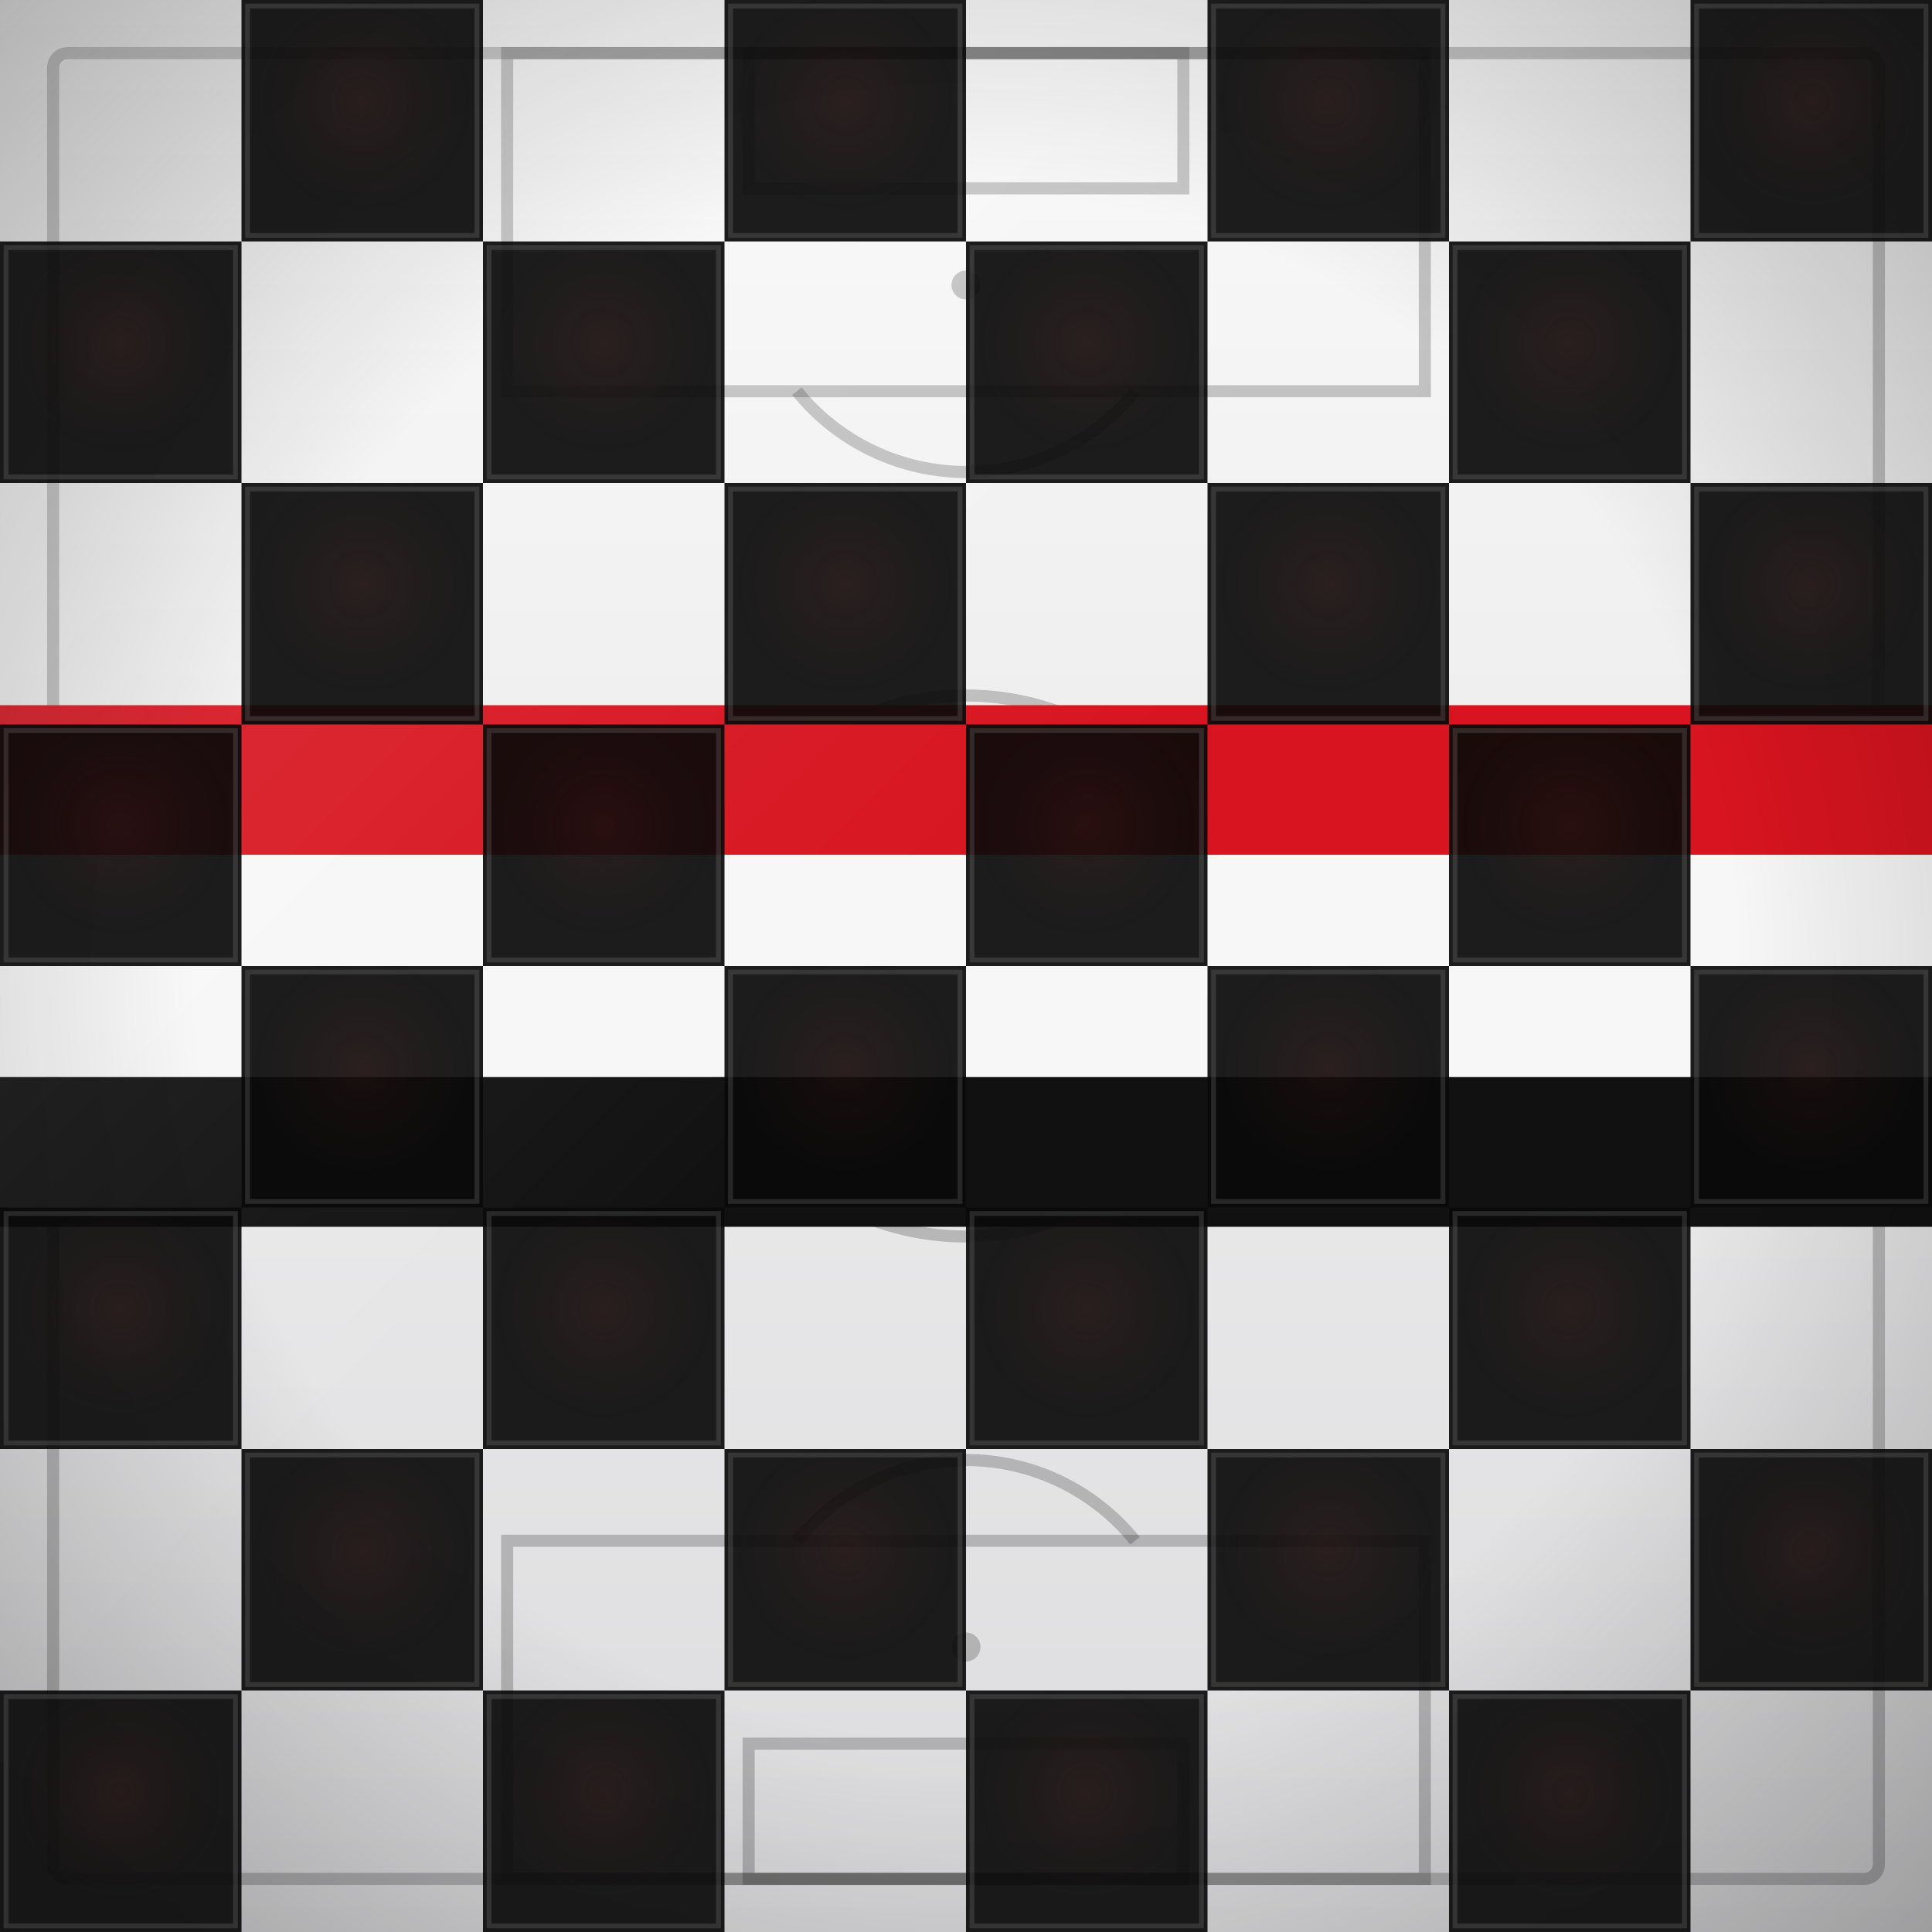
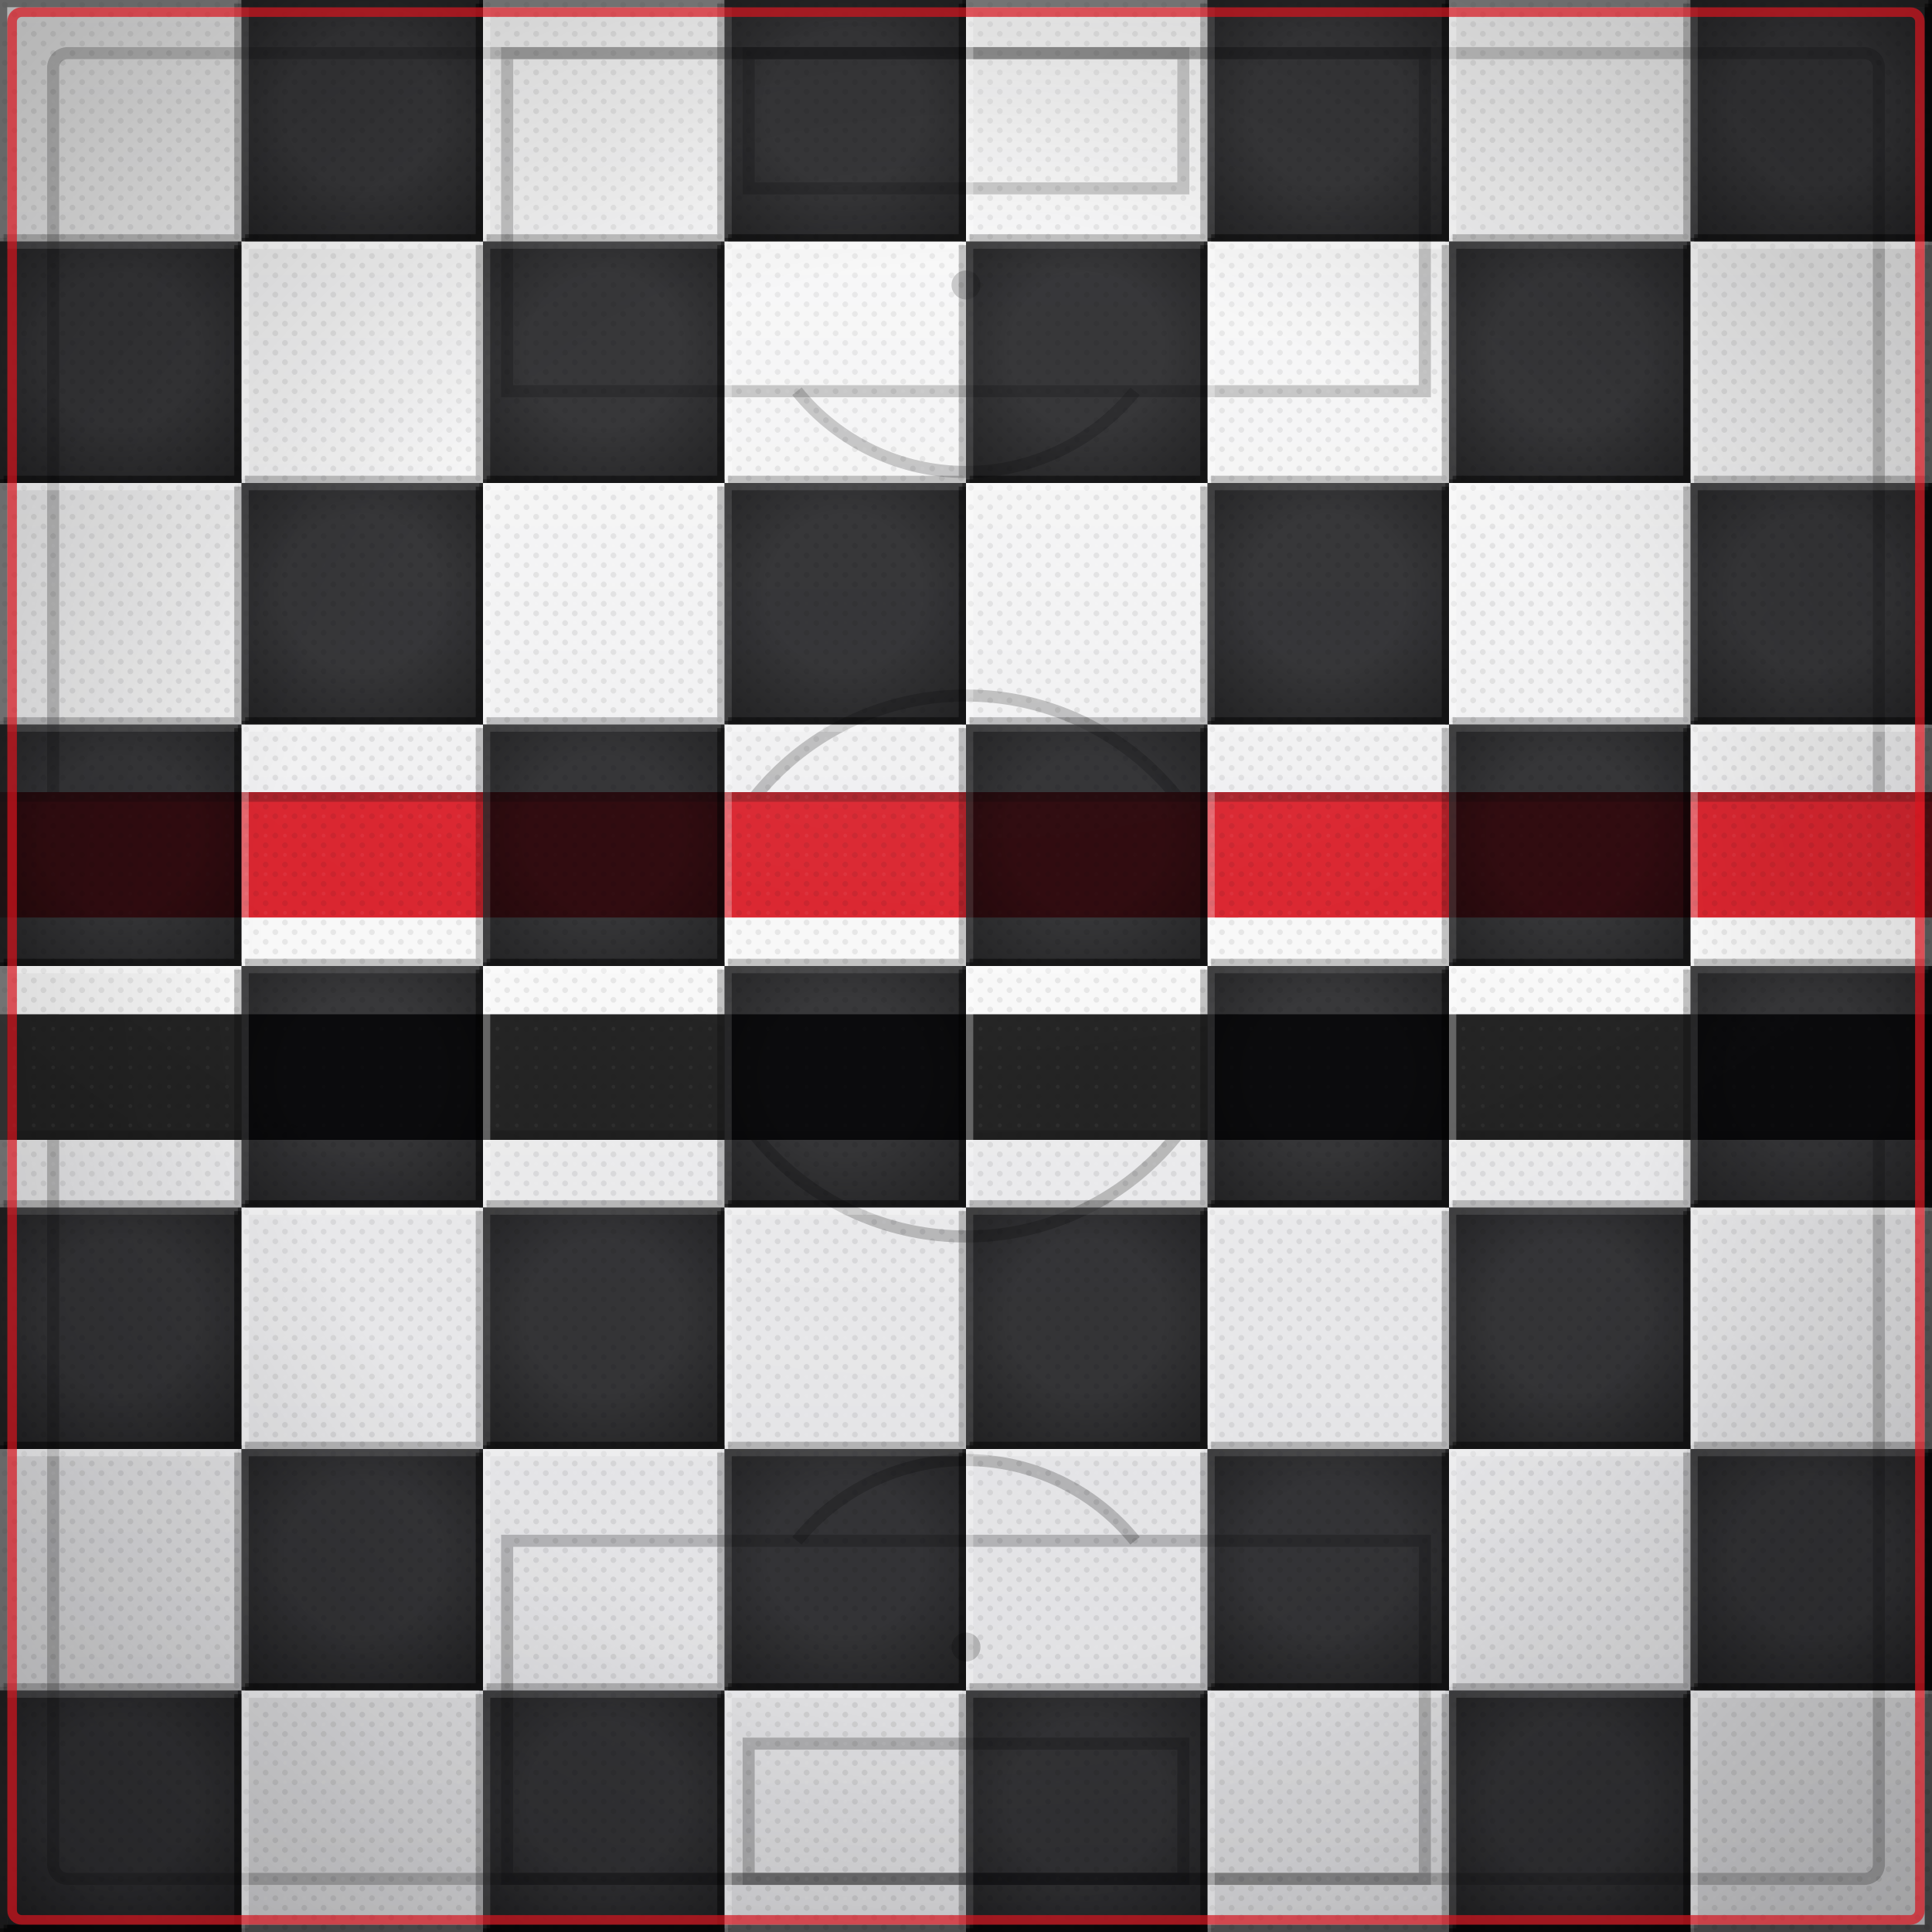
<svg xmlns="http://www.w3.org/2000/svg" viewBox="0 0 800 800">
  <defs>
    <linearGradient id="f" x1="0" y1="0" x2="0" y2="1">
-       <stop offset="0" stop-color="#FAFAFA" />
-       <stop offset="1" stop-color="#DCDCDE" />
+       <stop offset="0" stop-color="#FBFBFB" />
+       <stop offset="1" stop-color="#DCDCDF" />
    </linearGradient>
  </defs>
  <rect width="800" height="800" fill="url(#f)" />
-   <g fill="none" stroke="#111" stroke-opacity="0.22" stroke-width="5">
+   <g fill="none" stroke="#111" stroke-opacity="0.25" stroke-width="5">
    <rect x="22" y="22" width="756" height="756" rx="6" />
    <line x1="22" y1="400" x2="778" y2="400" />
    <circle cx="400" cy="400" r="112" />
    <rect x="210" y="22" width="380" height="140" />
    <rect x="310" y="22" width="180" height="56" />
    <rect x="210" y="638" width="380" height="140" />
    <rect x="310" y="722" width="180" height="56" />
    <path d="M330 162 A90 90 0 0 0 470 162" />
    <path d="M330 638 A90 90 0 0 1 470 638" />
  </g>
-   <g fill="#111" fill-opacity="0.22">
+   <g fill="#111" fill-opacity="0.25">
    <circle cx="400" cy="400" r="9" />
    <circle cx="400" cy="118" r="6" />
    <circle cx="400" cy="682" r="6" />
  </g>
-   <rect x="0" y="292" width="800" height="62" fill="#D7141F" />
-   <rect x="0" y="354" width="800" height="92" fill="#F7F7F7" />
-   <rect x="0" y="446" width="800" height="62" fill="#111" />
+   <rect x="0" y="328" width="800" height="52" fill="#D7141F" />
+   <rect x="0" y="328" width="800" height="4" fill="#000" fill-opacity=".25" />
+   <rect x="0" y="380" width="800" height="40" fill="#F8F8F8" />
+   <rect x="0" y="420" width="800" height="52" fill="#121212" />
+   <rect x="0" y="468" width="800" height="4" fill="#000" fill-opacity=".25" />
  <defs>
+     <pattern id="malha" width="8" height="8" patternUnits="userSpaceOnUse">
+       <circle cx="2" cy="2" r="1.2" fill="#000" fill-opacity="0.08" />
+       <circle cx="6" cy="6" r="1.2" fill="#000" fill-opacity="0.08" />
+       <circle cx="6" cy="2" r=".8" fill="#fff" fill-opacity="0.048" />
+     </pattern>
+     <radialGradient id="refletor" cx=".5" cy="-.05" r=".95">
+       <stop offset="0" stop-color="#fff" stop-opacity=".22" />
+       <stop offset=".55" stop-color="#fff" stop-opacity=".04" />
+       <stop offset="1" stop-color="#fff" stop-opacity="0" />
+     </radialGradient>
    <radialGradient id="vin" cx=".5" cy=".5" r=".72">
-       <stop offset=".55" stop-color="#000" stop-opacity="0" />
-       <stop offset="1" stop-color="#000" stop-opacity="0.3" />
+       <stop offset=".5" stop-color="#000" stop-opacity="0" />
+       <stop offset="1" stop-color="#000" stop-opacity="0.32" />
    </radialGradient>
-     <linearGradient id="luz" x1="0" y1="0" x2="1" y2="1">
-       <stop offset="0" stop-color="#fff" stop-opacity=".16" />
-       <stop offset=".5" stop-color="#fff" stop-opacity="0" />
-     </linearGradient>
  </defs>
-   <rect width="800" height="800" fill="url(#luz)" />
+   <rect width="800" height="800" fill="url(#malha)" />
+   <rect width="800" height="800" fill="url(#refletor)" />
  <rect width="800" height="800" fill="url(#vin)" />
  <defs>
-     <radialGradient id="casaLuz" cx=".5" cy=".42" r=".6">
-       <stop offset="0" stop-color="rgba(255,80,80,.07)" />
-       <stop offset="1" stop-color="rgba(0,0,0,0)" />
+     <radialGradient id="poco" cx=".5" cy=".45" r=".7">
+       <stop offset=".45" stop-color="#000" stop-opacity="0" />
+       <stop offset="1" stop-color="#000" stop-opacity=".35" />
    </radialGradient>
  </defs>
-   <rect x="100" y="0" width="100" height="100" fill="rgba(10,10,10,.92)" />
-   <rect x="100" y="0" width="100" height="100" fill="url(#casaLuz)" />
-   <rect x="102.5" y="2.5" width="95" height="95" fill="none" stroke="rgba(255,255,255,.12)" stroke-width="2" />
-   <rect x="300" y="0" width="100" height="100" fill="rgba(10,10,10,.92)" />
-   <rect x="300" y="0" width="100" height="100" fill="url(#casaLuz)" />
-   <rect x="302.5" y="2.5" width="95" height="95" fill="none" stroke="rgba(255,255,255,.12)" stroke-width="2" />
-   <rect x="500" y="0" width="100" height="100" fill="rgba(10,10,10,.92)" />
-   <rect x="500" y="0" width="100" height="100" fill="url(#casaLuz)" />
-   <rect x="502.5" y="2.5" width="95" height="95" fill="none" stroke="rgba(255,255,255,.12)" stroke-width="2" />
-   <rect x="700" y="0" width="100" height="100" fill="rgba(10,10,10,.92)" />
-   <rect x="700" y="0" width="100" height="100" fill="url(#casaLuz)" />
-   <rect x="702.5" y="2.5" width="95" height="95" fill="none" stroke="rgba(255,255,255,.12)" stroke-width="2" />
-   <rect x="0" y="100" width="100" height="100" fill="rgba(10,10,10,.92)" />
-   <rect x="0" y="100" width="100" height="100" fill="url(#casaLuz)" />
-   <rect x="2.5" y="102.5" width="95" height="95" fill="none" stroke="rgba(255,255,255,.12)" stroke-width="2" />
-   <rect x="200" y="100" width="100" height="100" fill="rgba(10,10,10,.92)" />
-   <rect x="200" y="100" width="100" height="100" fill="url(#casaLuz)" />
-   <rect x="202.5" y="102.5" width="95" height="95" fill="none" stroke="rgba(255,255,255,.12)" stroke-width="2" />
-   <rect x="400" y="100" width="100" height="100" fill="rgba(10,10,10,.92)" />
-   <rect x="400" y="100" width="100" height="100" fill="url(#casaLuz)" />
-   <rect x="402.5" y="102.5" width="95" height="95" fill="none" stroke="rgba(255,255,255,.12)" stroke-width="2" />
-   <rect x="600" y="100" width="100" height="100" fill="rgba(10,10,10,.92)" />
-   <rect x="600" y="100" width="100" height="100" fill="url(#casaLuz)" />
-   <rect x="602.5" y="102.5" width="95" height="95" fill="none" stroke="rgba(255,255,255,.12)" stroke-width="2" />
-   <rect x="100" y="200" width="100" height="100" fill="rgba(10,10,10,.92)" />
-   <rect x="100" y="200" width="100" height="100" fill="url(#casaLuz)" />
-   <rect x="102.5" y="202.5" width="95" height="95" fill="none" stroke="rgba(255,255,255,.12)" stroke-width="2" />
-   <rect x="300" y="200" width="100" height="100" fill="rgba(10,10,10,.92)" />
-   <rect x="300" y="200" width="100" height="100" fill="url(#casaLuz)" />
-   <rect x="302.5" y="202.5" width="95" height="95" fill="none" stroke="rgba(255,255,255,.12)" stroke-width="2" />
-   <rect x="500" y="200" width="100" height="100" fill="rgba(10,10,10,.92)" />
-   <rect x="500" y="200" width="100" height="100" fill="url(#casaLuz)" />
-   <rect x="502.5" y="202.5" width="95" height="95" fill="none" stroke="rgba(255,255,255,.12)" stroke-width="2" />
-   <rect x="700" y="200" width="100" height="100" fill="rgba(10,10,10,.92)" />
-   <rect x="700" y="200" width="100" height="100" fill="url(#casaLuz)" />
-   <rect x="702.5" y="202.5" width="95" height="95" fill="none" stroke="rgba(255,255,255,.12)" stroke-width="2" />
-   <rect x="0" y="300" width="100" height="100" fill="rgba(10,10,10,.92)" />
-   <rect x="0" y="300" width="100" height="100" fill="url(#casaLuz)" />
-   <rect x="2.5" y="302.5" width="95" height="95" fill="none" stroke="rgba(255,255,255,.12)" stroke-width="2" />
-   <rect x="200" y="300" width="100" height="100" fill="rgba(10,10,10,.92)" />
-   <rect x="200" y="300" width="100" height="100" fill="url(#casaLuz)" />
-   <rect x="202.5" y="302.5" width="95" height="95" fill="none" stroke="rgba(255,255,255,.12)" stroke-width="2" />
-   <rect x="400" y="300" width="100" height="100" fill="rgba(10,10,10,.92)" />
-   <rect x="400" y="300" width="100" height="100" fill="url(#casaLuz)" />
-   <rect x="402.5" y="302.5" width="95" height="95" fill="none" stroke="rgba(255,255,255,.12)" stroke-width="2" />
-   <rect x="600" y="300" width="100" height="100" fill="rgba(10,10,10,.92)" />
-   <rect x="600" y="300" width="100" height="100" fill="url(#casaLuz)" />
-   <rect x="602.5" y="302.5" width="95" height="95" fill="none" stroke="rgba(255,255,255,.12)" stroke-width="2" />
-   <rect x="100" y="400" width="100" height="100" fill="rgba(10,10,10,.92)" />
-   <rect x="100" y="400" width="100" height="100" fill="url(#casaLuz)" />
-   <rect x="102.5" y="402.5" width="95" height="95" fill="none" stroke="rgba(255,255,255,.12)" stroke-width="2" />
-   <rect x="300" y="400" width="100" height="100" fill="rgba(10,10,10,.92)" />
-   <rect x="300" y="400" width="100" height="100" fill="url(#casaLuz)" />
-   <rect x="302.5" y="402.5" width="95" height="95" fill="none" stroke="rgba(255,255,255,.12)" stroke-width="2" />
-   <rect x="500" y="400" width="100" height="100" fill="rgba(10,10,10,.92)" />
-   <rect x="500" y="400" width="100" height="100" fill="url(#casaLuz)" />
-   <rect x="502.5" y="402.5" width="95" height="95" fill="none" stroke="rgba(255,255,255,.12)" stroke-width="2" />
-   <rect x="700" y="400" width="100" height="100" fill="rgba(10,10,10,.92)" />
-   <rect x="700" y="400" width="100" height="100" fill="url(#casaLuz)" />
-   <rect x="702.5" y="402.5" width="95" height="95" fill="none" stroke="rgba(255,255,255,.12)" stroke-width="2" />
-   <rect x="0" y="500" width="100" height="100" fill="rgba(10,10,10,.92)" />
-   <rect x="0" y="500" width="100" height="100" fill="url(#casaLuz)" />
-   <rect x="2.5" y="502.5" width="95" height="95" fill="none" stroke="rgba(255,255,255,.12)" stroke-width="2" />
-   <rect x="200" y="500" width="100" height="100" fill="rgba(10,10,10,.92)" />
-   <rect x="200" y="500" width="100" height="100" fill="url(#casaLuz)" />
-   <rect x="202.5" y="502.5" width="95" height="95" fill="none" stroke="rgba(255,255,255,.12)" stroke-width="2" />
-   <rect x="400" y="500" width="100" height="100" fill="rgba(10,10,10,.92)" />
-   <rect x="400" y="500" width="100" height="100" fill="url(#casaLuz)" />
-   <rect x="402.5" y="502.5" width="95" height="95" fill="none" stroke="rgba(255,255,255,.12)" stroke-width="2" />
-   <rect x="600" y="500" width="100" height="100" fill="rgba(10,10,10,.92)" />
-   <rect x="600" y="500" width="100" height="100" fill="url(#casaLuz)" />
-   <rect x="602.5" y="502.5" width="95" height="95" fill="none" stroke="rgba(255,255,255,.12)" stroke-width="2" />
-   <rect x="100" y="600" width="100" height="100" fill="rgba(10,10,10,.92)" />
-   <rect x="100" y="600" width="100" height="100" fill="url(#casaLuz)" />
-   <rect x="102.5" y="602.5" width="95" height="95" fill="none" stroke="rgba(255,255,255,.12)" stroke-width="2" />
-   <rect x="300" y="600" width="100" height="100" fill="rgba(10,10,10,.92)" />
-   <rect x="300" y="600" width="100" height="100" fill="url(#casaLuz)" />
-   <rect x="302.5" y="602.5" width="95" height="95" fill="none" stroke="rgba(255,255,255,.12)" stroke-width="2" />
-   <rect x="500" y="600" width="100" height="100" fill="rgba(10,10,10,.92)" />
-   <rect x="500" y="600" width="100" height="100" fill="url(#casaLuz)" />
-   <rect x="502.5" y="602.5" width="95" height="95" fill="none" stroke="rgba(255,255,255,.12)" stroke-width="2" />
-   <rect x="700" y="600" width="100" height="100" fill="rgba(10,10,10,.92)" />
-   <rect x="700" y="600" width="100" height="100" fill="url(#casaLuz)" />
-   <rect x="702.5" y="602.5" width="95" height="95" fill="none" stroke="rgba(255,255,255,.12)" stroke-width="2" />
-   <rect x="0" y="700" width="100" height="100" fill="rgba(10,10,10,.92)" />
-   <rect x="0" y="700" width="100" height="100" fill="url(#casaLuz)" />
-   <rect x="2.5" y="702.5" width="95" height="95" fill="none" stroke="rgba(255,255,255,.12)" stroke-width="2" />
-   <rect x="200" y="700" width="100" height="100" fill="rgba(10,10,10,.92)" />
-   <rect x="200" y="700" width="100" height="100" fill="url(#casaLuz)" />
-   <rect x="202.5" y="702.5" width="95" height="95" fill="none" stroke="rgba(255,255,255,.12)" stroke-width="2" />
-   <rect x="400" y="700" width="100" height="100" fill="rgba(10,10,10,.92)" />
-   <rect x="400" y="700" width="100" height="100" fill="url(#casaLuz)" />
-   <rect x="402.5" y="702.5" width="95" height="95" fill="none" stroke="rgba(255,255,255,.12)" stroke-width="2" />
-   <rect x="600" y="700" width="100" height="100" fill="rgba(10,10,10,.92)" />
-   <rect x="600" y="700" width="100" height="100" fill="url(#casaLuz)" />
-   <rect x="602.5" y="702.5" width="95" height="95" fill="none" stroke="rgba(255,255,255,.12)" stroke-width="2" />
+   <rect x="0" y="0" width="100" height="100" fill="rgba(255,255,255,.05)" />
+   <path d="M1.5 98.5V1.5H98.5" fill="none" stroke="rgba(255,255,255,.3)" stroke-width="3" />
+   <path d="M1.5 98.5H98.5V1.5" fill="none" stroke="rgba(0,0,0,0.22)" stroke-width="3" />
+   <rect x="100" y="0" width="100" height="100" fill="rgba(8,8,10,.8)" />
+   <rect x="100" y="0" width="100" height="100" fill="url(#poco)" />
+   <path d="M101.5 98.5V1.5H198.5" fill="none" stroke="rgba(255,255,255,.12)" stroke-width="3" />
+   <path d="M101.5 98.5H198.5V1.5" fill="none" stroke="rgba(0,0,0,0.45)" stroke-width="3" />
+   <rect x="200" y="0" width="100" height="100" fill="rgba(255,255,255,.05)" />
+   <path d="M201.5 98.5V1.5H298.5" fill="none" stroke="rgba(255,255,255,.3)" stroke-width="3" />
+   <path d="M201.5 98.5H298.5V1.5" fill="none" stroke="rgba(0,0,0,0.22)" stroke-width="3" />
+   <rect x="300" y="0" width="100" height="100" fill="rgba(8,8,10,.8)" />
+   <rect x="300" y="0" width="100" height="100" fill="url(#poco)" />
+   <path d="M301.5 98.5V1.5H398.5" fill="none" stroke="rgba(255,255,255,.12)" stroke-width="3" />
+   <path d="M301.5 98.5H398.5V1.5" fill="none" stroke="rgba(0,0,0,0.45)" stroke-width="3" />
+   <rect x="400" y="0" width="100" height="100" fill="rgba(255,255,255,.05)" />
+   <path d="M401.5 98.5V1.5H498.5" fill="none" stroke="rgba(255,255,255,.3)" stroke-width="3" />
+   <path d="M401.5 98.5H498.5V1.5" fill="none" stroke="rgba(0,0,0,0.22)" stroke-width="3" />
+   <rect x="500" y="0" width="100" height="100" fill="rgba(8,8,10,.8)" />
+   <rect x="500" y="0" width="100" height="100" fill="url(#poco)" />
+   <path d="M501.5 98.5V1.5H598.5" fill="none" stroke="rgba(255,255,255,.12)" stroke-width="3" />
+   <path d="M501.5 98.5H598.5V1.5" fill="none" stroke="rgba(0,0,0,0.45)" stroke-width="3" />
+   <rect x="600" y="0" width="100" height="100" fill="rgba(255,255,255,.05)" />
+   <path d="M601.5 98.5V1.5H698.5" fill="none" stroke="rgba(255,255,255,.3)" stroke-width="3" />
+   <path d="M601.5 98.5H698.5V1.5" fill="none" stroke="rgba(0,0,0,0.22)" stroke-width="3" />
+   <rect x="700" y="0" width="100" height="100" fill="rgba(8,8,10,.8)" />
+   <rect x="700" y="0" width="100" height="100" fill="url(#poco)" />
+   <path d="M701.5 98.5V1.5H798.5" fill="none" stroke="rgba(255,255,255,.12)" stroke-width="3" />
+   <path d="M701.5 98.5H798.5V1.5" fill="none" stroke="rgba(0,0,0,0.45)" stroke-width="3" />
+   <rect x="0" y="100" width="100" height="100" fill="rgba(8,8,10,.8)" />
+   <rect x="0" y="100" width="100" height="100" fill="url(#poco)" />
+   <path d="M1.5 198.5V101.5H98.5" fill="none" stroke="rgba(255,255,255,.12)" stroke-width="3" />
+   <path d="M1.5 198.5H98.5V101.5" fill="none" stroke="rgba(0,0,0,0.45)" stroke-width="3" />
+   <rect x="100" y="100" width="100" height="100" fill="rgba(255,255,255,.05)" />
+   <path d="M101.5 198.5V101.5H198.5" fill="none" stroke="rgba(255,255,255,.3)" stroke-width="3" />
+   <path d="M101.5 198.5H198.5V101.5" fill="none" stroke="rgba(0,0,0,0.22)" stroke-width="3" />
+   <rect x="200" y="100" width="100" height="100" fill="rgba(8,8,10,.8)" />
+   <rect x="200" y="100" width="100" height="100" fill="url(#poco)" />
+   <path d="M201.5 198.5V101.5H298.5" fill="none" stroke="rgba(255,255,255,.12)" stroke-width="3" />
+   <path d="M201.5 198.5H298.5V101.5" fill="none" stroke="rgba(0,0,0,0.45)" stroke-width="3" />
+   <rect x="300" y="100" width="100" height="100" fill="rgba(255,255,255,.05)" />
+   <path d="M301.5 198.5V101.5H398.5" fill="none" stroke="rgba(255,255,255,.3)" stroke-width="3" />
+   <path d="M301.5 198.5H398.5V101.5" fill="none" stroke="rgba(0,0,0,0.22)" stroke-width="3" />
+   <rect x="400" y="100" width="100" height="100" fill="rgba(8,8,10,.8)" />
+   <rect x="400" y="100" width="100" height="100" fill="url(#poco)" />
+   <path d="M401.5 198.5V101.5H498.5" fill="none" stroke="rgba(255,255,255,.12)" stroke-width="3" />
+   <path d="M401.5 198.5H498.5V101.5" fill="none" stroke="rgba(0,0,0,0.45)" stroke-width="3" />
+   <rect x="500" y="100" width="100" height="100" fill="rgba(255,255,255,.05)" />
+   <path d="M501.5 198.5V101.5H598.5" fill="none" stroke="rgba(255,255,255,.3)" stroke-width="3" />
+   <path d="M501.5 198.5H598.5V101.5" fill="none" stroke="rgba(0,0,0,0.22)" stroke-width="3" />
+   <rect x="600" y="100" width="100" height="100" fill="rgba(8,8,10,.8)" />
+   <rect x="600" y="100" width="100" height="100" fill="url(#poco)" />
+   <path d="M601.5 198.5V101.5H698.5" fill="none" stroke="rgba(255,255,255,.12)" stroke-width="3" />
+   <path d="M601.5 198.5H698.5V101.5" fill="none" stroke="rgba(0,0,0,0.45)" stroke-width="3" />
+   <rect x="700" y="100" width="100" height="100" fill="rgba(255,255,255,.05)" />
+   <path d="M701.5 198.5V101.5H798.5" fill="none" stroke="rgba(255,255,255,.3)" stroke-width="3" />
+   <path d="M701.5 198.5H798.5V101.5" fill="none" stroke="rgba(0,0,0,0.22)" stroke-width="3" />
+   <rect x="0" y="200" width="100" height="100" fill="rgba(255,255,255,.05)" />
+   <path d="M1.5 298.5V201.5H98.5" fill="none" stroke="rgba(255,255,255,.3)" stroke-width="3" />
+   <path d="M1.5 298.5H98.5V201.5" fill="none" stroke="rgba(0,0,0,0.22)" stroke-width="3" />
+   <rect x="100" y="200" width="100" height="100" fill="rgba(8,8,10,.8)" />
+   <rect x="100" y="200" width="100" height="100" fill="url(#poco)" />
+   <path d="M101.5 298.5V201.5H198.5" fill="none" stroke="rgba(255,255,255,.12)" stroke-width="3" />
+   <path d="M101.5 298.5H198.5V201.5" fill="none" stroke="rgba(0,0,0,0.45)" stroke-width="3" />
+   <rect x="200" y="200" width="100" height="100" fill="rgba(255,255,255,.05)" />
+   <path d="M201.5 298.5V201.5H298.5" fill="none" stroke="rgba(255,255,255,.3)" stroke-width="3" />
+   <path d="M201.5 298.5H298.5V201.5" fill="none" stroke="rgba(0,0,0,0.22)" stroke-width="3" />
+   <rect x="300" y="200" width="100" height="100" fill="rgba(8,8,10,.8)" />
+   <rect x="300" y="200" width="100" height="100" fill="url(#poco)" />
+   <path d="M301.5 298.5V201.5H398.5" fill="none" stroke="rgba(255,255,255,.12)" stroke-width="3" />
+   <path d="M301.5 298.5H398.5V201.5" fill="none" stroke="rgba(0,0,0,0.45)" stroke-width="3" />
+   <rect x="400" y="200" width="100" height="100" fill="rgba(255,255,255,.05)" />
+   <path d="M401.5 298.5V201.5H498.5" fill="none" stroke="rgba(255,255,255,.3)" stroke-width="3" />
+   <path d="M401.5 298.5H498.5V201.5" fill="none" stroke="rgba(0,0,0,0.22)" stroke-width="3" />
+   <rect x="500" y="200" width="100" height="100" fill="rgba(8,8,10,.8)" />
+   <rect x="500" y="200" width="100" height="100" fill="url(#poco)" />
+   <path d="M501.5 298.5V201.5H598.5" fill="none" stroke="rgba(255,255,255,.12)" stroke-width="3" />
+   <path d="M501.5 298.5H598.5V201.5" fill="none" stroke="rgba(0,0,0,0.45)" stroke-width="3" />
+   <rect x="600" y="200" width="100" height="100" fill="rgba(255,255,255,.05)" />
+   <path d="M601.5 298.5V201.5H698.5" fill="none" stroke="rgba(255,255,255,.3)" stroke-width="3" />
+   <path d="M601.5 298.5H698.5V201.5" fill="none" stroke="rgba(0,0,0,0.22)" stroke-width="3" />
+   <rect x="700" y="200" width="100" height="100" fill="rgba(8,8,10,.8)" />
+   <rect x="700" y="200" width="100" height="100" fill="url(#poco)" />
+   <path d="M701.5 298.5V201.5H798.5" fill="none" stroke="rgba(255,255,255,.12)" stroke-width="3" />
+   <path d="M701.5 298.5H798.5V201.5" fill="none" stroke="rgba(0,0,0,0.45)" stroke-width="3" />
+   <rect x="0" y="300" width="100" height="100" fill="rgba(8,8,10,.8)" />
+   <rect x="0" y="300" width="100" height="100" fill="url(#poco)" />
+   <path d="M1.5 398.5V301.5H98.5" fill="none" stroke="rgba(255,255,255,.12)" stroke-width="3" />
+   <path d="M1.5 398.5H98.5V301.5" fill="none" stroke="rgba(0,0,0,0.45)" stroke-width="3" />
+   <rect x="100" y="300" width="100" height="100" fill="rgba(255,255,255,.05)" />
+   <path d="M101.5 398.5V301.5H198.5" fill="none" stroke="rgba(255,255,255,.3)" stroke-width="3" />
+   <path d="M101.5 398.5H198.5V301.5" fill="none" stroke="rgba(0,0,0,0.22)" stroke-width="3" />
+   <rect x="200" y="300" width="100" height="100" fill="rgba(8,8,10,.8)" />
+   <rect x="200" y="300" width="100" height="100" fill="url(#poco)" />
+   <path d="M201.5 398.5V301.5H298.5" fill="none" stroke="rgba(255,255,255,.12)" stroke-width="3" />
+   <path d="M201.5 398.5H298.5V301.5" fill="none" stroke="rgba(0,0,0,0.45)" stroke-width="3" />
+   <rect x="300" y="300" width="100" height="100" fill="rgba(255,255,255,.05)" />
+   <path d="M301.5 398.5V301.5H398.5" fill="none" stroke="rgba(255,255,255,.3)" stroke-width="3" />
+   <path d="M301.5 398.5H398.5V301.5" fill="none" stroke="rgba(0,0,0,0.22)" stroke-width="3" />
+   <rect x="400" y="300" width="100" height="100" fill="rgba(8,8,10,.8)" />
+   <rect x="400" y="300" width="100" height="100" fill="url(#poco)" />
+   <path d="M401.5 398.5V301.5H498.5" fill="none" stroke="rgba(255,255,255,.12)" stroke-width="3" />
+   <path d="M401.5 398.5H498.5V301.5" fill="none" stroke="rgba(0,0,0,0.45)" stroke-width="3" />
+   <rect x="500" y="300" width="100" height="100" fill="rgba(255,255,255,.05)" />
+   <path d="M501.5 398.5V301.5H598.5" fill="none" stroke="rgba(255,255,255,.3)" stroke-width="3" />
+   <path d="M501.5 398.5H598.5V301.5" fill="none" stroke="rgba(0,0,0,0.22)" stroke-width="3" />
+   <rect x="600" y="300" width="100" height="100" fill="rgba(8,8,10,.8)" />
+   <rect x="600" y="300" width="100" height="100" fill="url(#poco)" />
+   <path d="M601.5 398.5V301.5H698.5" fill="none" stroke="rgba(255,255,255,.12)" stroke-width="3" />
+   <path d="M601.5 398.5H698.5V301.5" fill="none" stroke="rgba(0,0,0,0.45)" stroke-width="3" />
+   <rect x="700" y="300" width="100" height="100" fill="rgba(255,255,255,.05)" />
+   <path d="M701.5 398.5V301.5H798.5" fill="none" stroke="rgba(255,255,255,.3)" stroke-width="3" />
+   <path d="M701.5 398.5H798.5V301.5" fill="none" stroke="rgba(0,0,0,0.22)" stroke-width="3" />
+   <rect x="0" y="400" width="100" height="100" fill="rgba(255,255,255,.05)" />
+   <path d="M1.5 498.5V401.5H98.5" fill="none" stroke="rgba(255,255,255,.3)" stroke-width="3" />
+   <path d="M1.5 498.5H98.5V401.5" fill="none" stroke="rgba(0,0,0,0.22)" stroke-width="3" />
+   <rect x="100" y="400" width="100" height="100" fill="rgba(8,8,10,.8)" />
+   <rect x="100" y="400" width="100" height="100" fill="url(#poco)" />
+   <path d="M101.5 498.5V401.5H198.5" fill="none" stroke="rgba(255,255,255,.12)" stroke-width="3" />
+   <path d="M101.5 498.5H198.5V401.5" fill="none" stroke="rgba(0,0,0,0.45)" stroke-width="3" />
+   <rect x="200" y="400" width="100" height="100" fill="rgba(255,255,255,.05)" />
+   <path d="M201.5 498.5V401.5H298.5" fill="none" stroke="rgba(255,255,255,.3)" stroke-width="3" />
+   <path d="M201.5 498.5H298.5V401.5" fill="none" stroke="rgba(0,0,0,0.22)" stroke-width="3" />
+   <rect x="300" y="400" width="100" height="100" fill="rgba(8,8,10,.8)" />
+   <rect x="300" y="400" width="100" height="100" fill="url(#poco)" />
+   <path d="M301.5 498.5V401.5H398.5" fill="none" stroke="rgba(255,255,255,.12)" stroke-width="3" />
+   <path d="M301.5 498.5H398.5V401.5" fill="none" stroke="rgba(0,0,0,0.45)" stroke-width="3" />
+   <rect x="400" y="400" width="100" height="100" fill="rgba(255,255,255,.05)" />
+   <path d="M401.5 498.5V401.5H498.5" fill="none" stroke="rgba(255,255,255,.3)" stroke-width="3" />
+   <path d="M401.5 498.5H498.5V401.5" fill="none" stroke="rgba(0,0,0,0.22)" stroke-width="3" />
+   <rect x="500" y="400" width="100" height="100" fill="rgba(8,8,10,.8)" />
+   <rect x="500" y="400" width="100" height="100" fill="url(#poco)" />
+   <path d="M501.5 498.5V401.5H598.5" fill="none" stroke="rgba(255,255,255,.12)" stroke-width="3" />
+   <path d="M501.5 498.5H598.5V401.5" fill="none" stroke="rgba(0,0,0,0.45)" stroke-width="3" />
+   <rect x="600" y="400" width="100" height="100" fill="rgba(255,255,255,.05)" />
+   <path d="M601.5 498.5V401.5H698.5" fill="none" stroke="rgba(255,255,255,.3)" stroke-width="3" />
+   <path d="M601.5 498.5H698.5V401.5" fill="none" stroke="rgba(0,0,0,0.22)" stroke-width="3" />
+   <rect x="700" y="400" width="100" height="100" fill="rgba(8,8,10,.8)" />
+   <rect x="700" y="400" width="100" height="100" fill="url(#poco)" />
+   <path d="M701.5 498.5V401.5H798.5" fill="none" stroke="rgba(255,255,255,.12)" stroke-width="3" />
+   <path d="M701.5 498.5H798.5V401.5" fill="none" stroke="rgba(0,0,0,0.45)" stroke-width="3" />
+   <rect x="0" y="500" width="100" height="100" fill="rgba(8,8,10,.8)" />
+   <rect x="0" y="500" width="100" height="100" fill="url(#poco)" />
+   <path d="M1.5 598.5V501.5H98.5" fill="none" stroke="rgba(255,255,255,.12)" stroke-width="3" />
+   <path d="M1.5 598.5H98.5V501.5" fill="none" stroke="rgba(0,0,0,0.45)" stroke-width="3" />
+   <rect x="100" y="500" width="100" height="100" fill="rgba(255,255,255,.05)" />
+   <path d="M101.5 598.5V501.5H198.5" fill="none" stroke="rgba(255,255,255,.3)" stroke-width="3" />
+   <path d="M101.5 598.5H198.5V501.5" fill="none" stroke="rgba(0,0,0,0.22)" stroke-width="3" />
+   <rect x="200" y="500" width="100" height="100" fill="rgba(8,8,10,.8)" />
+   <rect x="200" y="500" width="100" height="100" fill="url(#poco)" />
+   <path d="M201.5 598.5V501.5H298.5" fill="none" stroke="rgba(255,255,255,.12)" stroke-width="3" />
+   <path d="M201.5 598.5H298.5V501.5" fill="none" stroke="rgba(0,0,0,0.45)" stroke-width="3" />
+   <rect x="300" y="500" width="100" height="100" fill="rgba(255,255,255,.05)" />
+   <path d="M301.5 598.5V501.5H398.5" fill="none" stroke="rgba(255,255,255,.3)" stroke-width="3" />
+   <path d="M301.5 598.5H398.5V501.5" fill="none" stroke="rgba(0,0,0,0.22)" stroke-width="3" />
+   <rect x="400" y="500" width="100" height="100" fill="rgba(8,8,10,.8)" />
+   <rect x="400" y="500" width="100" height="100" fill="url(#poco)" />
+   <path d="M401.5 598.5V501.5H498.5" fill="none" stroke="rgba(255,255,255,.12)" stroke-width="3" />
+   <path d="M401.5 598.5H498.5V501.5" fill="none" stroke="rgba(0,0,0,0.45)" stroke-width="3" />
+   <rect x="500" y="500" width="100" height="100" fill="rgba(255,255,255,.05)" />
+   <path d="M501.5 598.5V501.5H598.5" fill="none" stroke="rgba(255,255,255,.3)" stroke-width="3" />
+   <path d="M501.5 598.5H598.5V501.5" fill="none" stroke="rgba(0,0,0,0.22)" stroke-width="3" />
+   <rect x="600" y="500" width="100" height="100" fill="rgba(8,8,10,.8)" />
+   <rect x="600" y="500" width="100" height="100" fill="url(#poco)" />
+   <path d="M601.5 598.5V501.5H698.5" fill="none" stroke="rgba(255,255,255,.12)" stroke-width="3" />
+   <path d="M601.5 598.5H698.5V501.5" fill="none" stroke="rgba(0,0,0,0.45)" stroke-width="3" />
+   <rect x="700" y="500" width="100" height="100" fill="rgba(255,255,255,.05)" />
+   <path d="M701.5 598.5V501.5H798.5" fill="none" stroke="rgba(255,255,255,.3)" stroke-width="3" />
+   <path d="M701.5 598.5H798.5V501.5" fill="none" stroke="rgba(0,0,0,0.22)" stroke-width="3" />
+   <rect x="0" y="600" width="100" height="100" fill="rgba(255,255,255,.05)" />
+   <path d="M1.5 698.5V601.5H98.5" fill="none" stroke="rgba(255,255,255,.3)" stroke-width="3" />
+   <path d="M1.5 698.5H98.5V601.5" fill="none" stroke="rgba(0,0,0,0.22)" stroke-width="3" />
+   <rect x="100" y="600" width="100" height="100" fill="rgba(8,8,10,.8)" />
+   <rect x="100" y="600" width="100" height="100" fill="url(#poco)" />
+   <path d="M101.5 698.5V601.5H198.5" fill="none" stroke="rgba(255,255,255,.12)" stroke-width="3" />
+   <path d="M101.5 698.5H198.5V601.5" fill="none" stroke="rgba(0,0,0,0.45)" stroke-width="3" />
+   <rect x="200" y="600" width="100" height="100" fill="rgba(255,255,255,.05)" />
+   <path d="M201.5 698.5V601.5H298.5" fill="none" stroke="rgba(255,255,255,.3)" stroke-width="3" />
+   <path d="M201.5 698.5H298.5V601.5" fill="none" stroke="rgba(0,0,0,0.22)" stroke-width="3" />
+   <rect x="300" y="600" width="100" height="100" fill="rgba(8,8,10,.8)" />
+   <rect x="300" y="600" width="100" height="100" fill="url(#poco)" />
+   <path d="M301.5 698.5V601.5H398.5" fill="none" stroke="rgba(255,255,255,.12)" stroke-width="3" />
+   <path d="M301.5 698.5H398.5V601.5" fill="none" stroke="rgba(0,0,0,0.45)" stroke-width="3" />
+   <rect x="400" y="600" width="100" height="100" fill="rgba(255,255,255,.05)" />
+   <path d="M401.5 698.5V601.5H498.5" fill="none" stroke="rgba(255,255,255,.3)" stroke-width="3" />
+   <path d="M401.5 698.5H498.5V601.5" fill="none" stroke="rgba(0,0,0,0.22)" stroke-width="3" />
+   <rect x="500" y="600" width="100" height="100" fill="rgba(8,8,10,.8)" />
+   <rect x="500" y="600" width="100" height="100" fill="url(#poco)" />
+   <path d="M501.5 698.5V601.5H598.5" fill="none" stroke="rgba(255,255,255,.12)" stroke-width="3" />
+   <path d="M501.5 698.5H598.5V601.5" fill="none" stroke="rgba(0,0,0,0.45)" stroke-width="3" />
+   <rect x="600" y="600" width="100" height="100" fill="rgba(255,255,255,.05)" />
+   <path d="M601.5 698.5V601.5H698.5" fill="none" stroke="rgba(255,255,255,.3)" stroke-width="3" />
+   <path d="M601.5 698.5H698.5V601.5" fill="none" stroke="rgba(0,0,0,0.22)" stroke-width="3" />
+   <rect x="700" y="600" width="100" height="100" fill="rgba(8,8,10,.8)" />
+   <rect x="700" y="600" width="100" height="100" fill="url(#poco)" />
+   <path d="M701.5 698.5V601.5H798.5" fill="none" stroke="rgba(255,255,255,.12)" stroke-width="3" />
+   <path d="M701.5 698.5H798.5V601.5" fill="none" stroke="rgba(0,0,0,0.45)" stroke-width="3" />
+   <rect x="0" y="700" width="100" height="100" fill="rgba(8,8,10,.8)" />
+   <rect x="0" y="700" width="100" height="100" fill="url(#poco)" />
+   <path d="M1.5 798.5V701.5H98.5" fill="none" stroke="rgba(255,255,255,.12)" stroke-width="3" />
+   <path d="M1.5 798.5H98.5V701.5" fill="none" stroke="rgba(0,0,0,0.45)" stroke-width="3" />
+   <rect x="100" y="700" width="100" height="100" fill="rgba(255,255,255,.05)" />
+   <path d="M101.5 798.5V701.5H198.5" fill="none" stroke="rgba(255,255,255,.3)" stroke-width="3" />
+   <path d="M101.5 798.5H198.5V701.5" fill="none" stroke="rgba(0,0,0,0.22)" stroke-width="3" />
+   <rect x="200" y="700" width="100" height="100" fill="rgba(8,8,10,.8)" />
+   <rect x="200" y="700" width="100" height="100" fill="url(#poco)" />
+   <path d="M201.5 798.5V701.5H298.5" fill="none" stroke="rgba(255,255,255,.12)" stroke-width="3" />
+   <path d="M201.5 798.5H298.5V701.5" fill="none" stroke="rgba(0,0,0,0.45)" stroke-width="3" />
+   <rect x="300" y="700" width="100" height="100" fill="rgba(255,255,255,.05)" />
+   <path d="M301.5 798.5V701.5H398.5" fill="none" stroke="rgba(255,255,255,.3)" stroke-width="3" />
+   <path d="M301.5 798.5H398.5V701.5" fill="none" stroke="rgba(0,0,0,0.22)" stroke-width="3" />
+   <rect x="400" y="700" width="100" height="100" fill="rgba(8,8,10,.8)" />
+   <rect x="400" y="700" width="100" height="100" fill="url(#poco)" />
+   <path d="M401.5 798.5V701.5H498.5" fill="none" stroke="rgba(255,255,255,.12)" stroke-width="3" />
+   <path d="M401.5 798.5H498.5V701.5" fill="none" stroke="rgba(0,0,0,0.45)" stroke-width="3" />
+   <rect x="500" y="700" width="100" height="100" fill="rgba(255,255,255,.05)" />
+   <path d="M501.5 798.5V701.5H598.5" fill="none" stroke="rgba(255,255,255,.3)" stroke-width="3" />
+   <path d="M501.5 798.5H598.5V701.5" fill="none" stroke="rgba(0,0,0,0.22)" stroke-width="3" />
+   <rect x="600" y="700" width="100" height="100" fill="rgba(8,8,10,.8)" />
+   <rect x="600" y="700" width="100" height="100" fill="url(#poco)" />
+   <path d="M601.5 798.5V701.5H698.5" fill="none" stroke="rgba(255,255,255,.12)" stroke-width="3" />
+   <path d="M601.5 798.5H698.5V701.5" fill="none" stroke="rgba(0,0,0,0.45)" stroke-width="3" />
+   <rect x="700" y="700" width="100" height="100" fill="rgba(255,255,255,.05)" />
+   <path d="M701.5 798.5V701.5H798.5" fill="none" stroke="rgba(255,255,255,.3)" stroke-width="3" />
+   <path d="M701.5 798.5H798.5V701.5" fill="none" stroke="rgba(0,0,0,0.22)" stroke-width="3" />
+   <rect x="5" y="5" width="790" height="790" rx="4" fill="none" stroke="#D7141F" stroke-width="4" stroke-opacity=".7" />
+   <rect x="1.5" y="1.5" width="797" height="797" fill="none" stroke="#000" stroke-opacity=".5" stroke-width="3" />
</svg>
